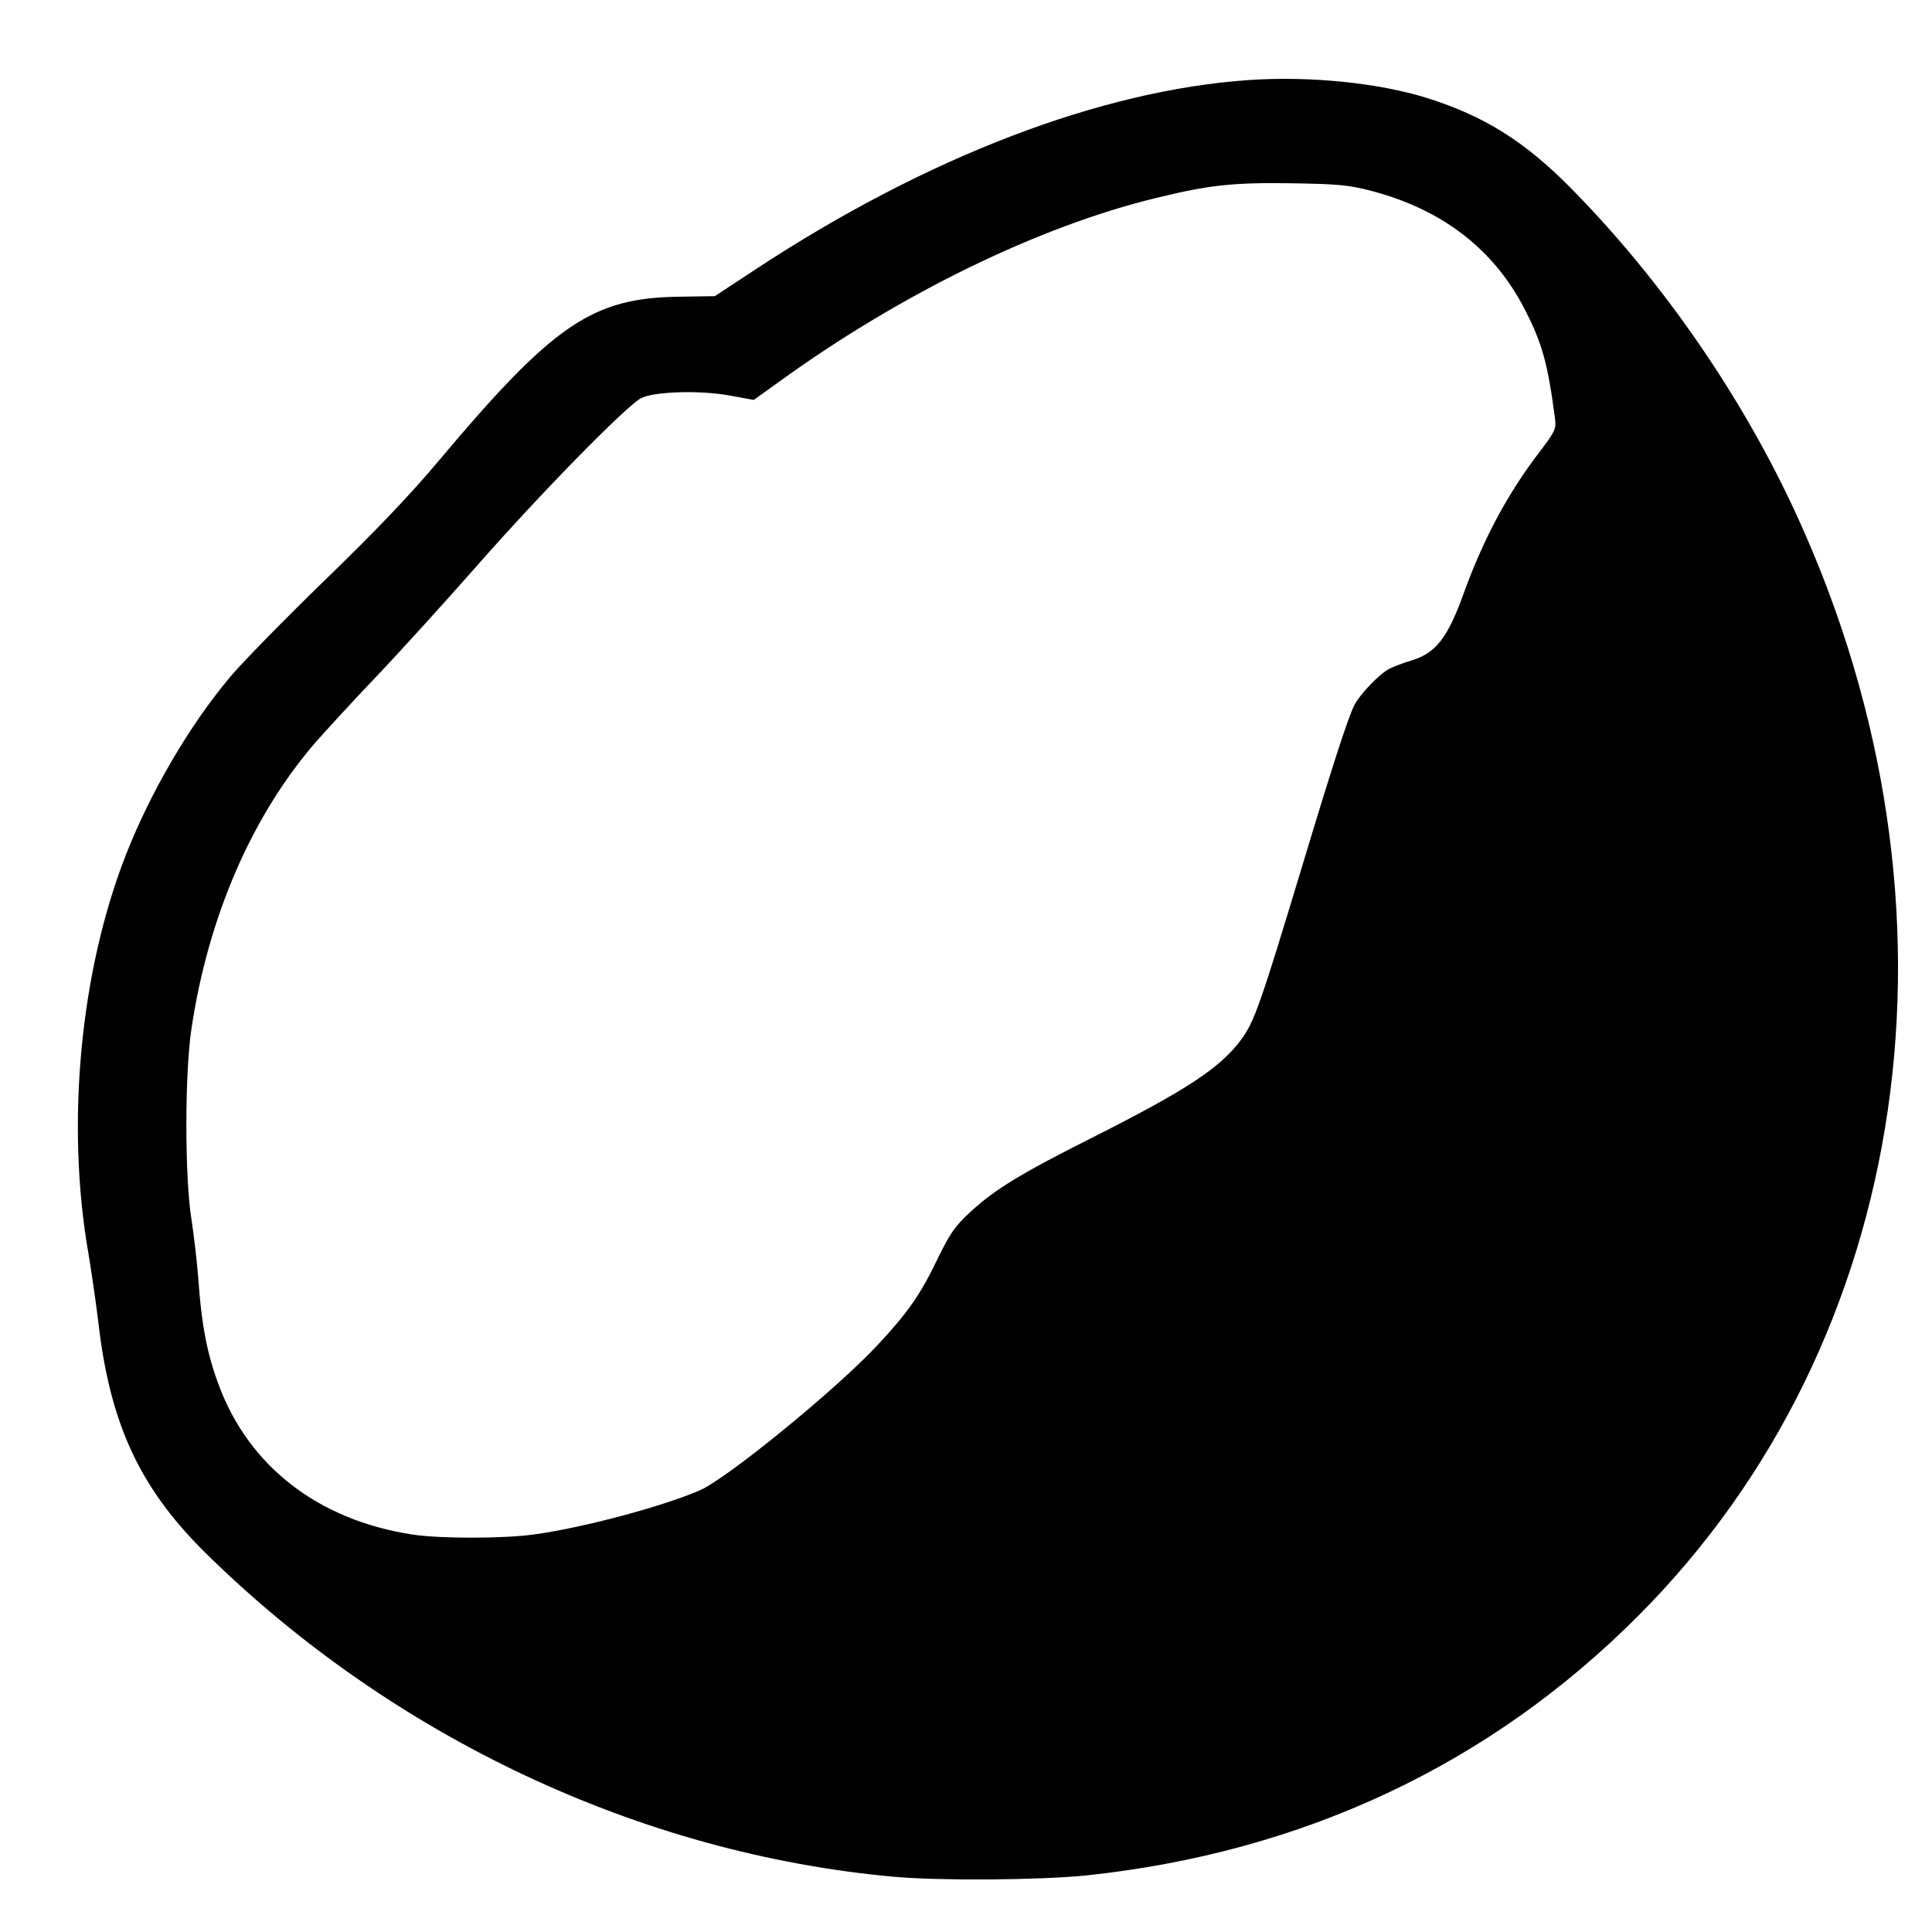
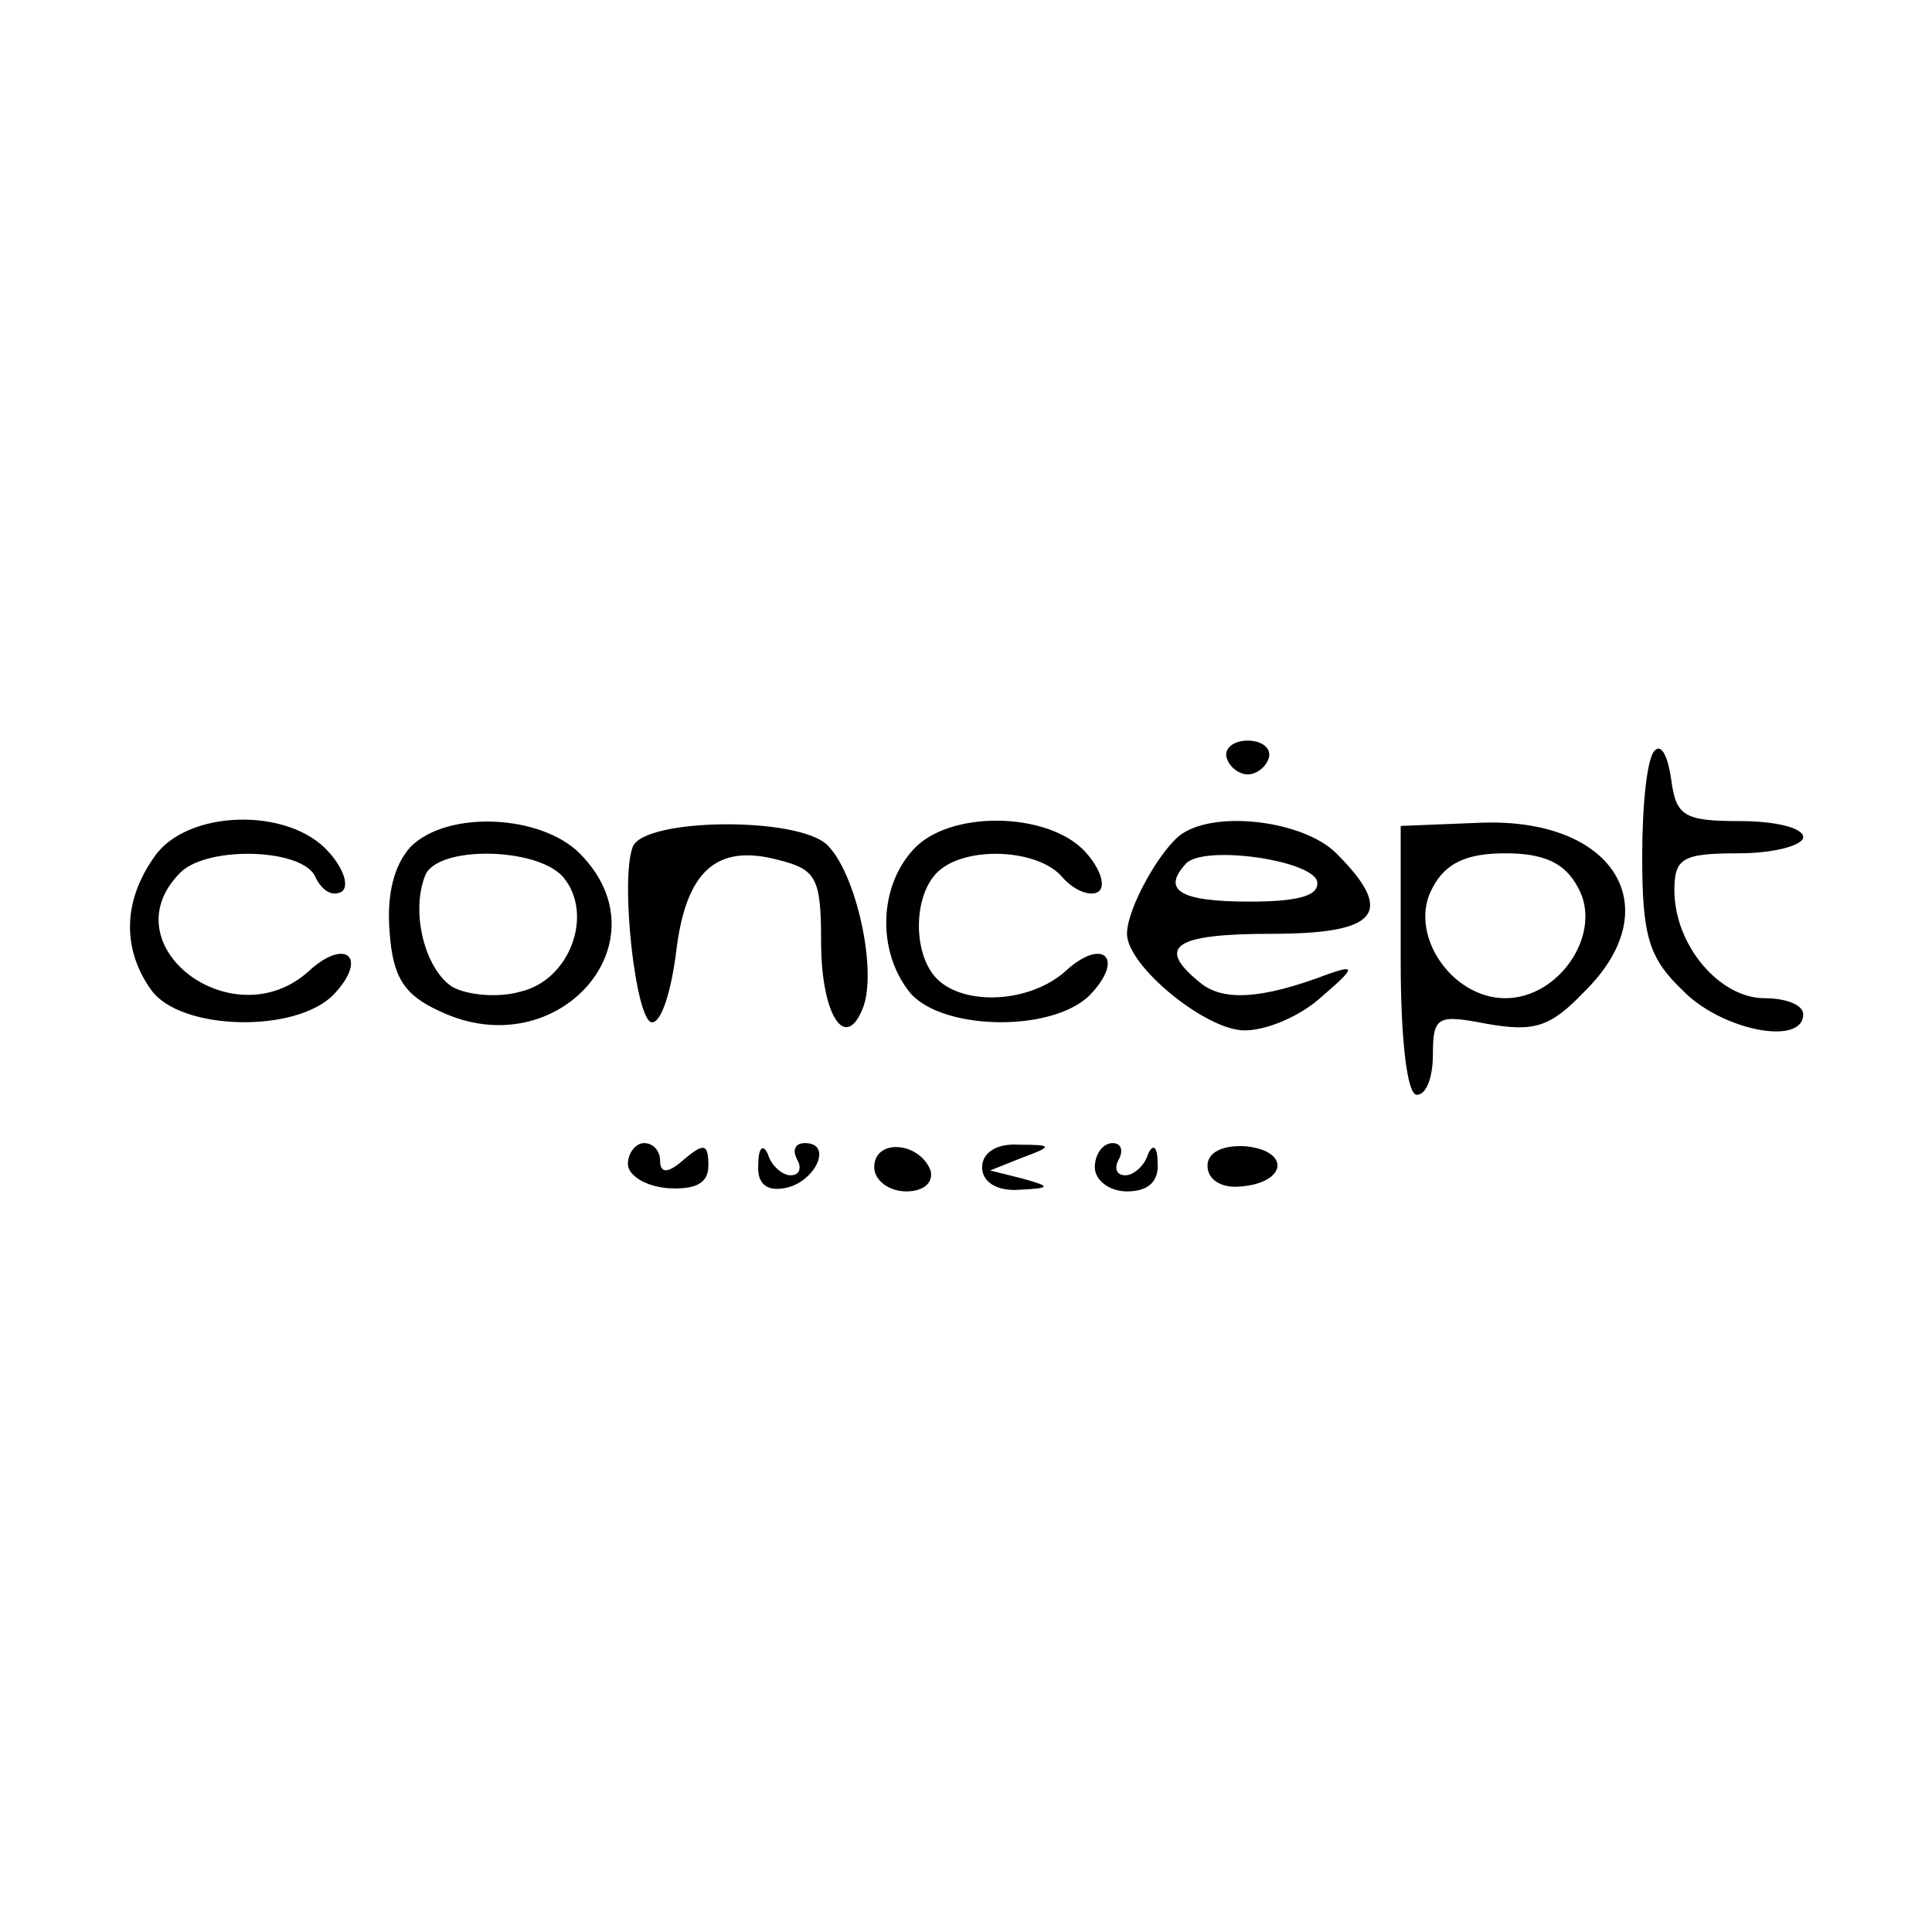
- <svg xmlns="http://www.w3.org/2000/svg" version="1.0" width="933.333" height="933.333" viewBox="0 0 700 700">
-   <path d="M452.5 29c-53.7 3.7-116.6 27.8-178.3 68.3l-15.2 10-12.8.2c-31.6.4-45.6 9.9-87.2 59.4-10.1 12.1-23.3 25.9-41.6 43.6-14.7 14.3-30.1 30-34.2 35-14.6 17.4-28.6 41.4-37.5 64-16.7 42.5-21.9 97.9-13.6 145 1 6 2.6 17 3.5 24.3 4.2 37 15 60.3 38.8 83.8C142.2 629.4 232.1 671.7 324 680c17 1.5 52.8 1.2 69.6-.5 78.4-8.3 146.2-40.1 199.9-94 99.6-99.7 122.4-256.5 57.9-397.9-19.7-43.3-49.1-85.9-82.4-119.6-16.6-16.8-31.3-26-52-32.5-17.6-5.5-42.4-8-64.5-6.5zm44.9 40.3c25.4 6.8 43.9 21.1 55 42.7 6.3 12.2 8.4 19.6 11 39.6.5 3.8.1 4.6-5.4 11.9-11.5 14.9-20.4 31.5-27.5 51-6 16.8-10.3 22.2-19.4 24.9-2.7.8-6.1 2.1-7.7 2.9-3.7 1.9-10.7 9.3-12.7 13.2-2.3 4.6-7.9 21.8-18.8 58-15.3 50.6-17.4 56.7-22.3 63.3-7.5 10.1-19.7 18.2-54.3 35.6-25.4 12.8-34.8 18.5-43.6 26.6-5.8 5.4-7.4 7.7-12.1 17.3-6 12.6-10.9 19.6-21.7 31.1-15 16.1-54.6 48.4-64.4 52.6-13.9 6-43 13.7-60.3 16-11.1 1.5-33.9 1.5-43.7 0-34.2-5.2-59.5-24.8-70.4-54.6-4-10.8-6-21.1-7.1-36.2-.5-7-1.7-17.4-2.6-23.2-2.5-15.3-2.5-53.3 0-69.5 6.1-40.5 21.9-76.9 44.9-103.5 3.6-4.1 13.3-14.7 21.7-23.5 8.4-8.8 24.9-27 36.8-40.5 22.9-26.1 54-57.8 59.4-60.7 4.7-2.5 21.9-3 32.7-.9l8.2 1.5 9.2-6.6C326.2 106.5 376.4 82 419 71.7c19.1-4.7 27.9-5.6 49-5.3 17.2.3 20.7.6 29.4 2.9z" />
+ <svg xmlns="http://www.w3.org/2000/svg" version="1.0" width="160" height="160" viewBox="0 0 120 120">
+   <path d="M76.2 47.1c.2.6.8 1 1.3 1s1.1-.4 1.3-1c.2-.6-.4-1.1-1.3-1.1s-1.5.5-1.3 1.1zm26.6-.5c-.5.4-.8 3.4-.8 6.6 0 4.9.4 6.3 2.5 8.3C106.9 64 112 65 112 63c0-.6-1.1-1-2.4-1-2.8 0-5.6-3.3-5.6-6.7 0-2 .5-2.3 4-2.3 2.2 0 4-.5 4-1 0-.6-1.8-1-3.9-1-3.5 0-4-.3-4.3-2.6-.2-1.4-.6-2.2-1-1.8zM9.6 53.2c-2 2.8-2 5.8-.2 8.3 1.8 2.5 8.9 2.7 11.3.3 2.2-2.3.8-3.6-1.5-1.5-4.7 4.3-12.5-1.6-8-6.1 1.7-1.7 7.7-1.5 8.4.3.4.8 1 1.2 1.6.9.5-.3.2-1.4-.8-2.5-2.5-2.8-8.8-2.6-10.8.3zm15.9-.6c-1 1.1-1.5 2.9-1.3 5.3.2 2.8.9 3.9 3.1 4.9 7.3 3.5 14.2-4.3 8.7-9.8-2.4-2.4-8.2-2.7-10.5-.4zm9.5 1.9c1.9 2.3.4 6.4-2.7 7.1-1.4.4-3.3.2-4.2-.3-1.7-1.1-2.6-4.6-1.7-6.9.7-1.9 7-1.8 8.6.1zm4.3-1.9c-.8 2.1.2 10.9 1.2 10.9.6 0 1.2-2 1.5-4.4.6-5 2.5-6.7 6.3-5.7 2.4.6 2.7 1.1 2.7 5.1 0 4.5 1.5 6.9 2.6 4.1.9-2.3-.4-8.3-2.2-10.1-1.8-1.8-11.4-1.7-12.1.1zm17.4.2c-2.1 2.3-2.2 6.2-.3 8.7 1.8 2.5 8.9 2.7 11.3.3 2.2-2.3.8-3.6-1.5-1.5-2.2 2-6.3 2.2-8 .5-1.5-1.5-1.5-5.1 0-6.6 1.7-1.7 6.3-1.5 7.8.3.7.8 1.7 1.2 2.2.9.5-.3.2-1.4-.8-2.5-2.3-2.5-8.5-2.6-10.7-.1zm16.7-1c-1.3.9-3.4 4.6-3.4 6.2 0 2 4.9 6 7.3 6 1.4 0 3.5-.9 4.8-2.1 2.1-1.8 2.1-2 .4-1.4-4.2 1.6-6.6 1.7-8 .5-2.7-2.2-1.6-3 4.5-3 6.6 0 7.7-1.3 4-5-2-2-7.4-2.7-9.6-1.2zm8.4 2.9c.2.9-1 1.3-4.2 1.3-4.3 0-5.5-.7-3.9-2.4 1.2-1.1 7.6-.2 8.1 1.1zm5.2 5c0 4.9.4 8.3 1 8.3s1-1.1 1-2.5c0-2.4.3-2.5 3.4-1.9 2.9.5 3.9.2 6-2 5.3-5.2 1.9-10.8-6.4-10.5l-5 .2v8.4zm11-4.6c1.6 2.8-1.1 6.9-4.5 6.9s-6.1-4.1-4.5-6.9c.8-1.5 2.1-2.1 4.5-2.1s3.7.6 4.5 2.1zM39 72.3c0 .7 1.1 1.4 2.5 1.5 1.7.1 2.5-.3 2.5-1.4 0-1.4-.3-1.4-1.5-.4-1 .9-1.5.9-1.5.1 0-.6-.4-1.1-1-1.1-.5 0-1 .6-1 1.3zm8.1 0c-.1 1.2.5 1.7 1.6 1.5 1.9-.3 3.1-2.8 1.3-2.8-.6 0-.8.4-.5 1 .3.5.2 1-.4 1-.5 0-1.2-.6-1.4-1.3-.3-.7-.6-.4-.6.6zm7.2.2c0 .8.9 1.5 2 1.5 1 0 1.7-.5 1.5-1.3-.7-1.8-3.5-2-3.5-.2zm6.7 0c0 .9.9 1.5 2.3 1.4 2-.1 2-.2.2-.7l-2-.5 2-.8c1.9-.7 1.9-.8-.2-.8-1.4-.1-2.3.5-2.3 1.4zm7 0c0 .8.9 1.5 2 1.5 1.3 0 2-.6 1.9-1.8 0-1-.3-1.2-.6-.5-.2.7-.9 1.3-1.4 1.3-.6 0-.7-.5-.4-1 .3-.6.1-1-.4-1-.6 0-1.1.7-1.1 1.5zm7-.1c0 .9.9 1.4 2 1.3 2.9-.2 3.2-2.2.4-2.5-1.5-.1-2.4.4-2.4 1.2z" />
</svg>
